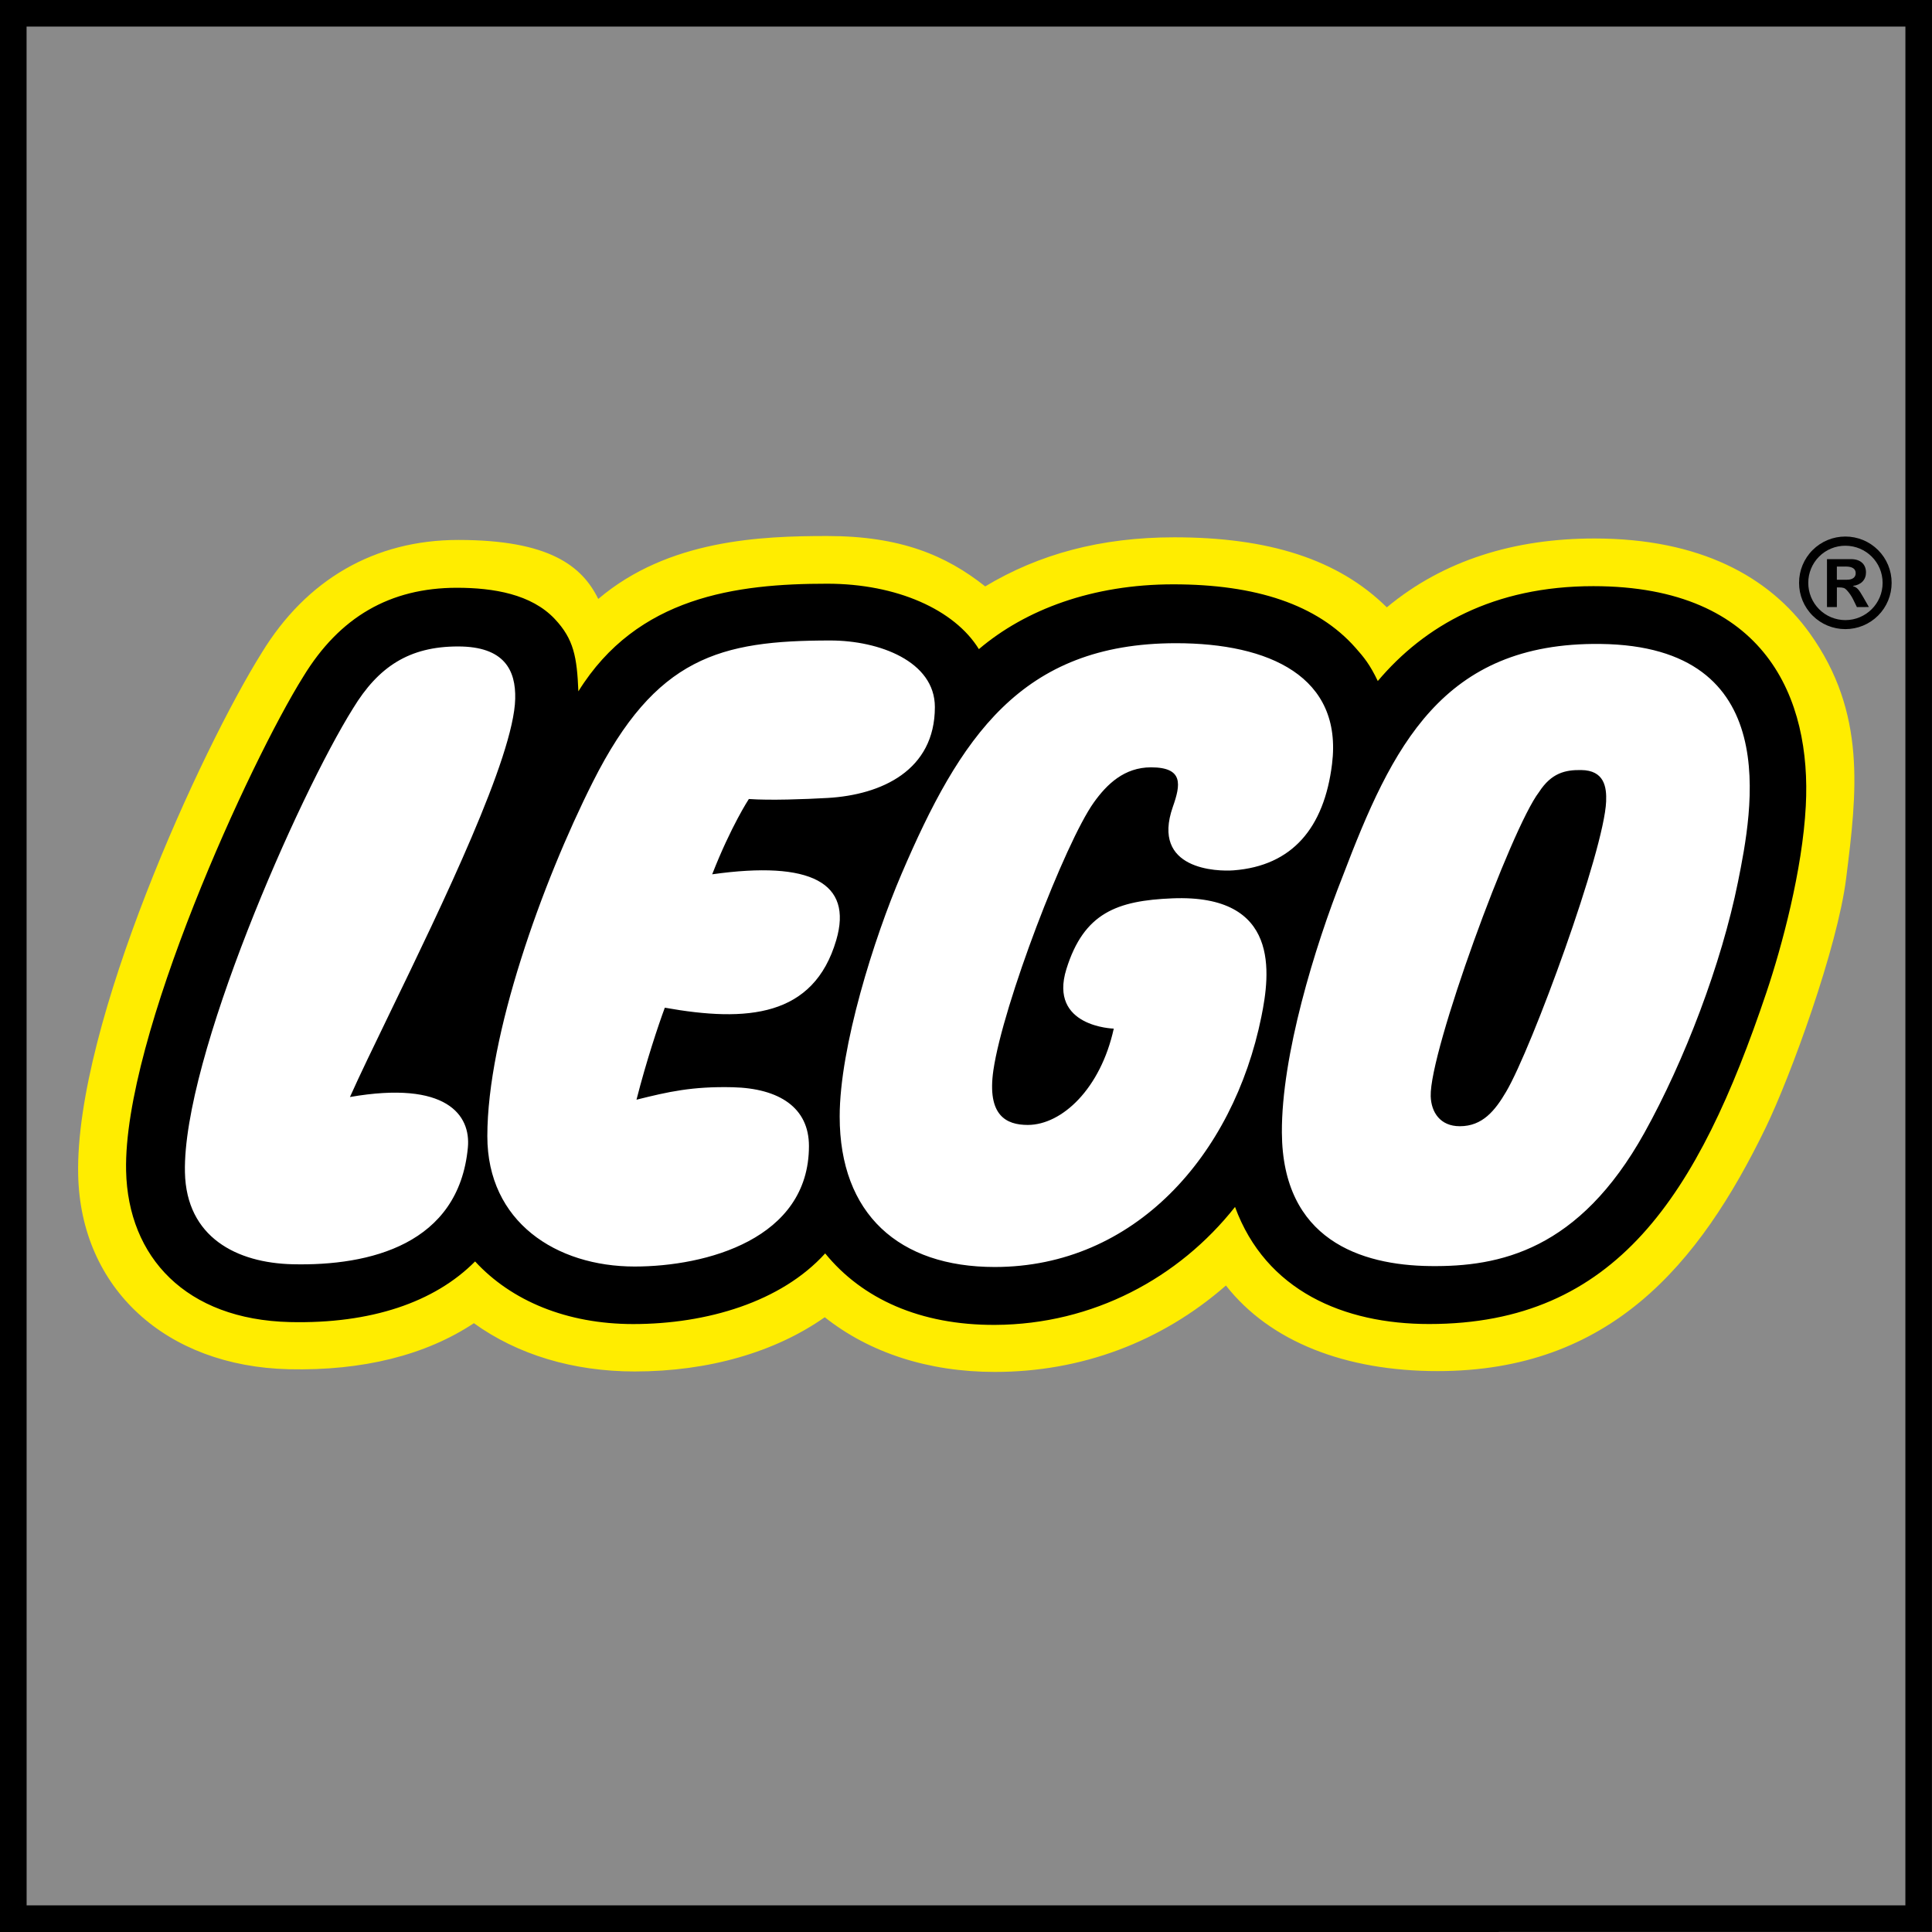
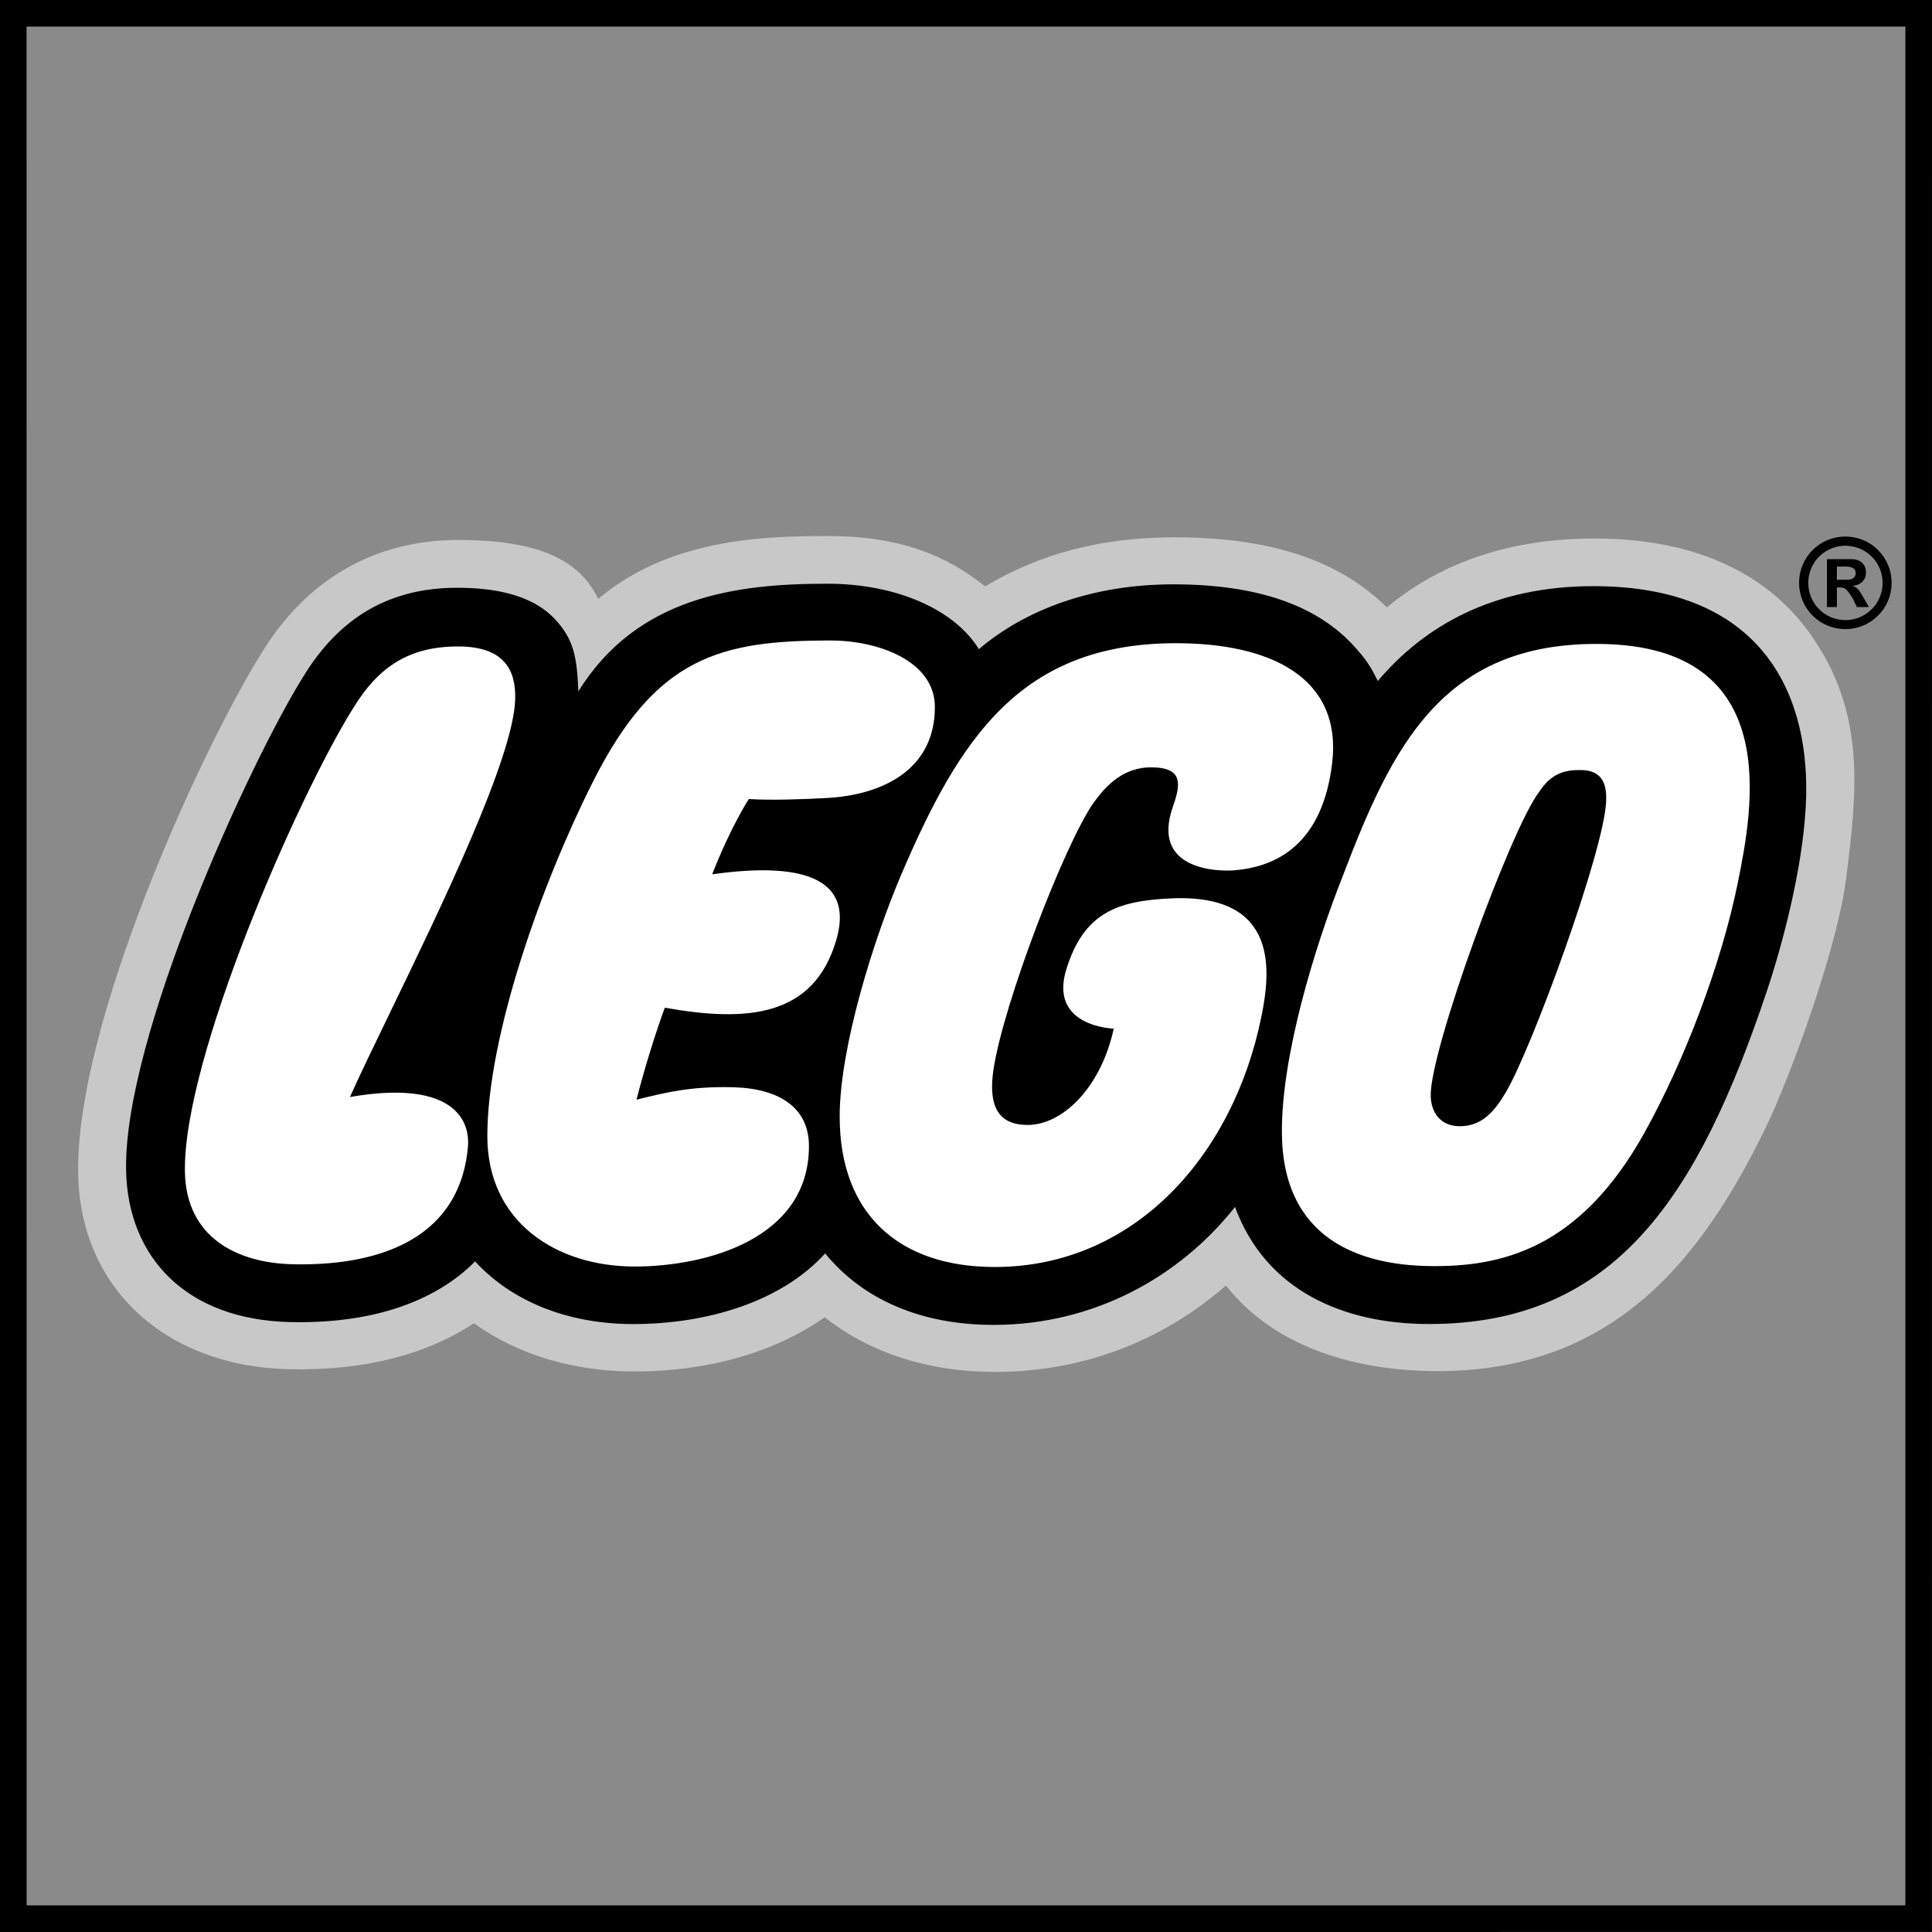
<svg xmlns="http://www.w3.org/2000/svg" height="180" width="180" viewBox="0 0 180 180">
  <path d="M1.223 1.204V178.8H178.82l-.001-177.596H1.223Z" fill="#fff" />
-   <path fill-rule="evenodd" clip-rule="evenodd" d="M1.223 178.8V1.204h177.595l.001 177.596H1.223Zm162.171-86.743c1.555-4.606 3.316-11.5 3.606-17.033.221-4.174-.341-10.02-4.278-14.174-3.141-3.319-7.94-4.994-14.264-4.994-7.989 0-14.426 2.82-19.136 8.397l-1.243 1.466-.826-1.734c-.674-1.413-1.156-1.992-1.89-2.82-3.219-3.642-8.617-5.488-16.044-5.487-6.804 0-12.95 2.039-17.308 5.742l-1.103.937-.76-1.237c-2.058-3.345-7.188-5.51-13.065-5.51-8.456.002-16.988 1.15-22.135 9.447l-2.133 3.424-.167-4.033c-.13-3.12-.415-4.416-1.866-5.952-1.596-1.693-4.282-2.516-8.21-2.513-5.768 0-10.103 2.515-13.256 7.694-4.853 7.752-16.583 33.25-16.324 45.369.17 7.865 5.418 12.679 14.043 12.878 7.108.172 12.758-1.652 16.347-5.274l.916-.926.88.952c3.226 3.502 8.13 5.432 13.811 5.432 7.234 0 13.42-2.248 16.973-6.171l.97-1.069.912 1.121c3.326 4.086 8.466 6.228 14.863 6.202 8.343-.037 16.135-3.871 21.376-10.512l1.374-1.741.767 2.083c3.23 8.783 11.984 10.092 16.921 10.095 16.765 0 24.005-11.503 30.249-30.059Z" fill="#FFED00" />
+   <path fill-rule="evenodd" clip-rule="evenodd" d="M1.223 178.8V1.204h177.595l.001 177.596H1.223Zm162.171-86.743c1.555-4.606 3.316-11.5 3.606-17.033.221-4.174-.341-10.02-4.278-14.174-3.141-3.319-7.94-4.994-14.264-4.994-7.989 0-14.426 2.82-19.136 8.397l-1.243 1.466-.826-1.734c-.674-1.413-1.156-1.992-1.89-2.82-3.219-3.642-8.617-5.488-16.044-5.487-6.804 0-12.95 2.039-17.308 5.742l-1.103.937-.76-1.237c-2.058-3.345-7.188-5.51-13.065-5.51-8.456.002-16.988 1.15-22.135 9.447l-2.133 3.424-.167-4.033c-.13-3.12-.415-4.416-1.866-5.952-1.596-1.693-4.282-2.516-8.21-2.513-5.768 0-10.103 2.515-13.256 7.694-4.853 7.752-16.583 33.25-16.324 45.369.17 7.865 5.418 12.679 14.043 12.878 7.108.172 12.758-1.652 16.347-5.274l.916-.926.88.952c3.226 3.502 8.13 5.432 13.811 5.432 7.234 0 13.42-2.248 16.973-6.171l.97-1.069.912 1.121c3.326 4.086 8.466 6.228 14.863 6.202 8.343-.037 16.135-3.871 21.376-10.512l1.374-1.741.767 2.083c3.23 8.783 11.984 10.092 16.921 10.095 16.765 0 24.005-11.503 30.249-30.059Z" fill="#c8c8c8" />
  <path fill-rule="evenodd" clip-rule="evenodd" d="M1.223 178.8V1.204h177.595l.001 177.596H1.223Zm163.283-73.742c2.321-4.784 6.688-16.757 7.495-23.222l.009-.071c.984-7.892 1.915-15.36-3.41-22.781-3.786-5.274-10.237-8.813-20.052-8.814-7.419 0-14.045 2.01-19.343 6.416-4.537-4.49-11.044-6.528-19.802-6.526-6.853 0-12.605 1.567-17.614 4.574-3.636-2.889-7.904-4.694-14.704-4.694-6.164-.001-14.818.32-21.347 5.863-1.509-3.079-4.577-5.497-13.04-5.497-7.796 0-14.156 3.688-18.327 10.535-5.569 8.895-17.39 34.582-17.088 48.614.225 10.563 8.146 17.84 19.62 18.113 6.895.161 12.767-1.315 17.248-4.289 4.052 2.92 9.23 4.497 14.984 4.497 6.886.001 13.098-1.807 17.704-5.053 4.173 3.308 9.648 5.096 15.842 5.096 8.036.003 15.503-2.772 21.535-8.051 4.114 5.246 11.162 7.973 19.721 7.974 16.023.001 24.346-9.854 30.569-22.684Z" fill="#8a8a8a" />
  <path fill-rule="evenodd" clip-rule="evenodd" d="M0 180V0h180l-.003 179.997L0 180Zm177.52-2.479.002-175.043H2.476L2.48 177.52h175.04Z" fill="#000" />
  <path fill-rule="evenodd" clip-rule="evenodd" d="M167.615 54.301a4.305 4.305 0 0 1 4.309-4.313 4.307 4.307 0 0 1 4.315 4.313 4.304 4.304 0 0 1-4.315 4.312 4.302 4.302 0 0 1-4.309-4.312Zm4.311-3.457c1.918.001 3.477 1.545 3.472 3.463.005 1.918-1.56 3.467-3.472 3.467a3.458 3.458 0 0 1-3.453-3.467 3.448 3.448 0 0 1 3.453-3.463Zm1.679 4.81.515.9-1.117.007-.357-.73a3.643 3.643 0 0 0-.609-.874c-.176-.183-.337-.229-.734-.229l-.164.001-.002 1.83h-.921v-4.467h2.225c.959 0 1.409.535 1.409 1.243.002.675-.454 1.16-1.208 1.25l.002.025c.383.133.51.258.961 1.044Zm-2.469-2.868v1.227h.933c.624 0 .83-.304.821-.62 0-.394-.313-.61-.921-.61l-.833.003Zm-42.77 10.664c4.348-5.15 10.782-8.839 20.086-8.839 16.105 0 20.318 10.53 19.79 20.48-.313 5.98-2.232 13.104-3.666 17.365-6.37 18.931-14.02 30.902-31.43 30.9-7.945.002-15.216-3.098-18.081-10.908-5.233 6.622-13.231 10.944-22.35 10.989-6.97.034-12.39-2.429-15.835-6.66-4.09 4.514-11.011 6.581-17.89 6.583-6.18-.004-11.34-2.157-14.727-5.835-3.774 3.806-9.704 5.826-17.257 5.649-9.675-.232-15.08-6.037-15.258-14.095-.266-12.474 11.614-38.226 16.511-46.045 3.38-5.547 8.075-8.27 14.31-8.273 3.423.003 6.938.598 9.111 2.9 1.787 1.89 2.074 3.57 2.206 6.75 5.48-8.83 14.716-10.03 23.19-10.028 6.484 0 11.866 2.427 14.124 6.096 4.346-3.694 10.605-6.038 18.113-6.038 7.685.001 13.41 1.876 16.974 5.908.786.885 1.345 1.562 2.079 3.102ZM43.59 106.915c.286-3.016-1.973-6.273-10.986-4.709.895-2.005 2.226-4.753 3.737-7.873v-.001C41.183 84.334 47.874 70.519 48 65.114c.068-2.665-1.006-4.887-5.328-4.885-4.566-.002-7.43 1.908-9.776 5.762-5.088 8.125-15.893 32.635-15.666 43.229.128 6.056 4.823 8.446 10.04 8.568 7.19.167 15.472-1.852 16.321-10.874Zm18.35-13.03c-.6 1.614-1.728 4.994-2.639 8.571 2.958-.738 5.173-1.249 8.97-1.161 4.329.106 7.099 1.898 7.097 5.48 0 8.674-9.593 11.222-16.24 11.224-7.306 0-13.724-4.155-13.724-12.144 0-9.366 5.076-23.568 9.84-33.023 5.848-11.616 11.827-13.159 22.12-13.159 4.526 0 9.736 1.932 9.736 6.204 0 5.922-5.008 8.18-9.983 8.466-2.127.122-5.394.239-7.348.099 0 0-1.661 2.525-3.416 7.015 9.208-1.296 13.116.795 11.562 6.12-2.104 7.199-8.342 7.674-15.976 6.307Zm39.964-19.114c1.215-1.703 2.84-3.28 5.333-3.28 3.055 0 2.759 1.616 2.034 3.681-2.059 5.88 4.159 6.035 5.677 5.915 5.428-.423 8.419-3.93 9.155-9.904 1.008-8.134-5.845-11.257-14.532-11.257-14.48 0-20.164 8.856-25.586 21.516-2.547 5.947-5.755 16.11-5.754 22.582-.001 9.09 5.53 14.019 14.444 14.019 13.017 0 22.215-10.38 24.843-23.313.809-3.98 1.806-11.449-8.304-11.033-5.132.212-8.228 1.344-9.86 6.588-1.68 5.402 4.413 5.549 4.413 5.549-1.226 5.585-4.815 8.971-8.013 8.974-1.996 0-3.812-.866-3.204-5.09.903-6.176 6.687-21.198 9.354-24.947Zm60.017 7.407c-1.536 7.62-4.976 16.64-8.714 23.361-6.1 10.964-13.499 12.5-19.968 12.418-6.465-.077-13.754-2.461-13.809-12.439-.039-7.16 3.048-17.272 5.671-23.893 4.575-12.01 9.241-21.805 24.01-21.63 17.218.201 14.147 15.516 12.81 22.183Zm-21.598 19.537c2.394-4.055 9.133-22.448 9.317-27.047.054-1.34-.167-2.9-2.327-2.925-1.481-.021-2.769.266-3.927 2.055-2.602 3.382-10.219 24.185-10.09 28.335.047 1.492.88 2.795 2.712 2.795 2.11.002 3.279-1.45 4.315-3.213Z" fill="#000" />
</svg>
